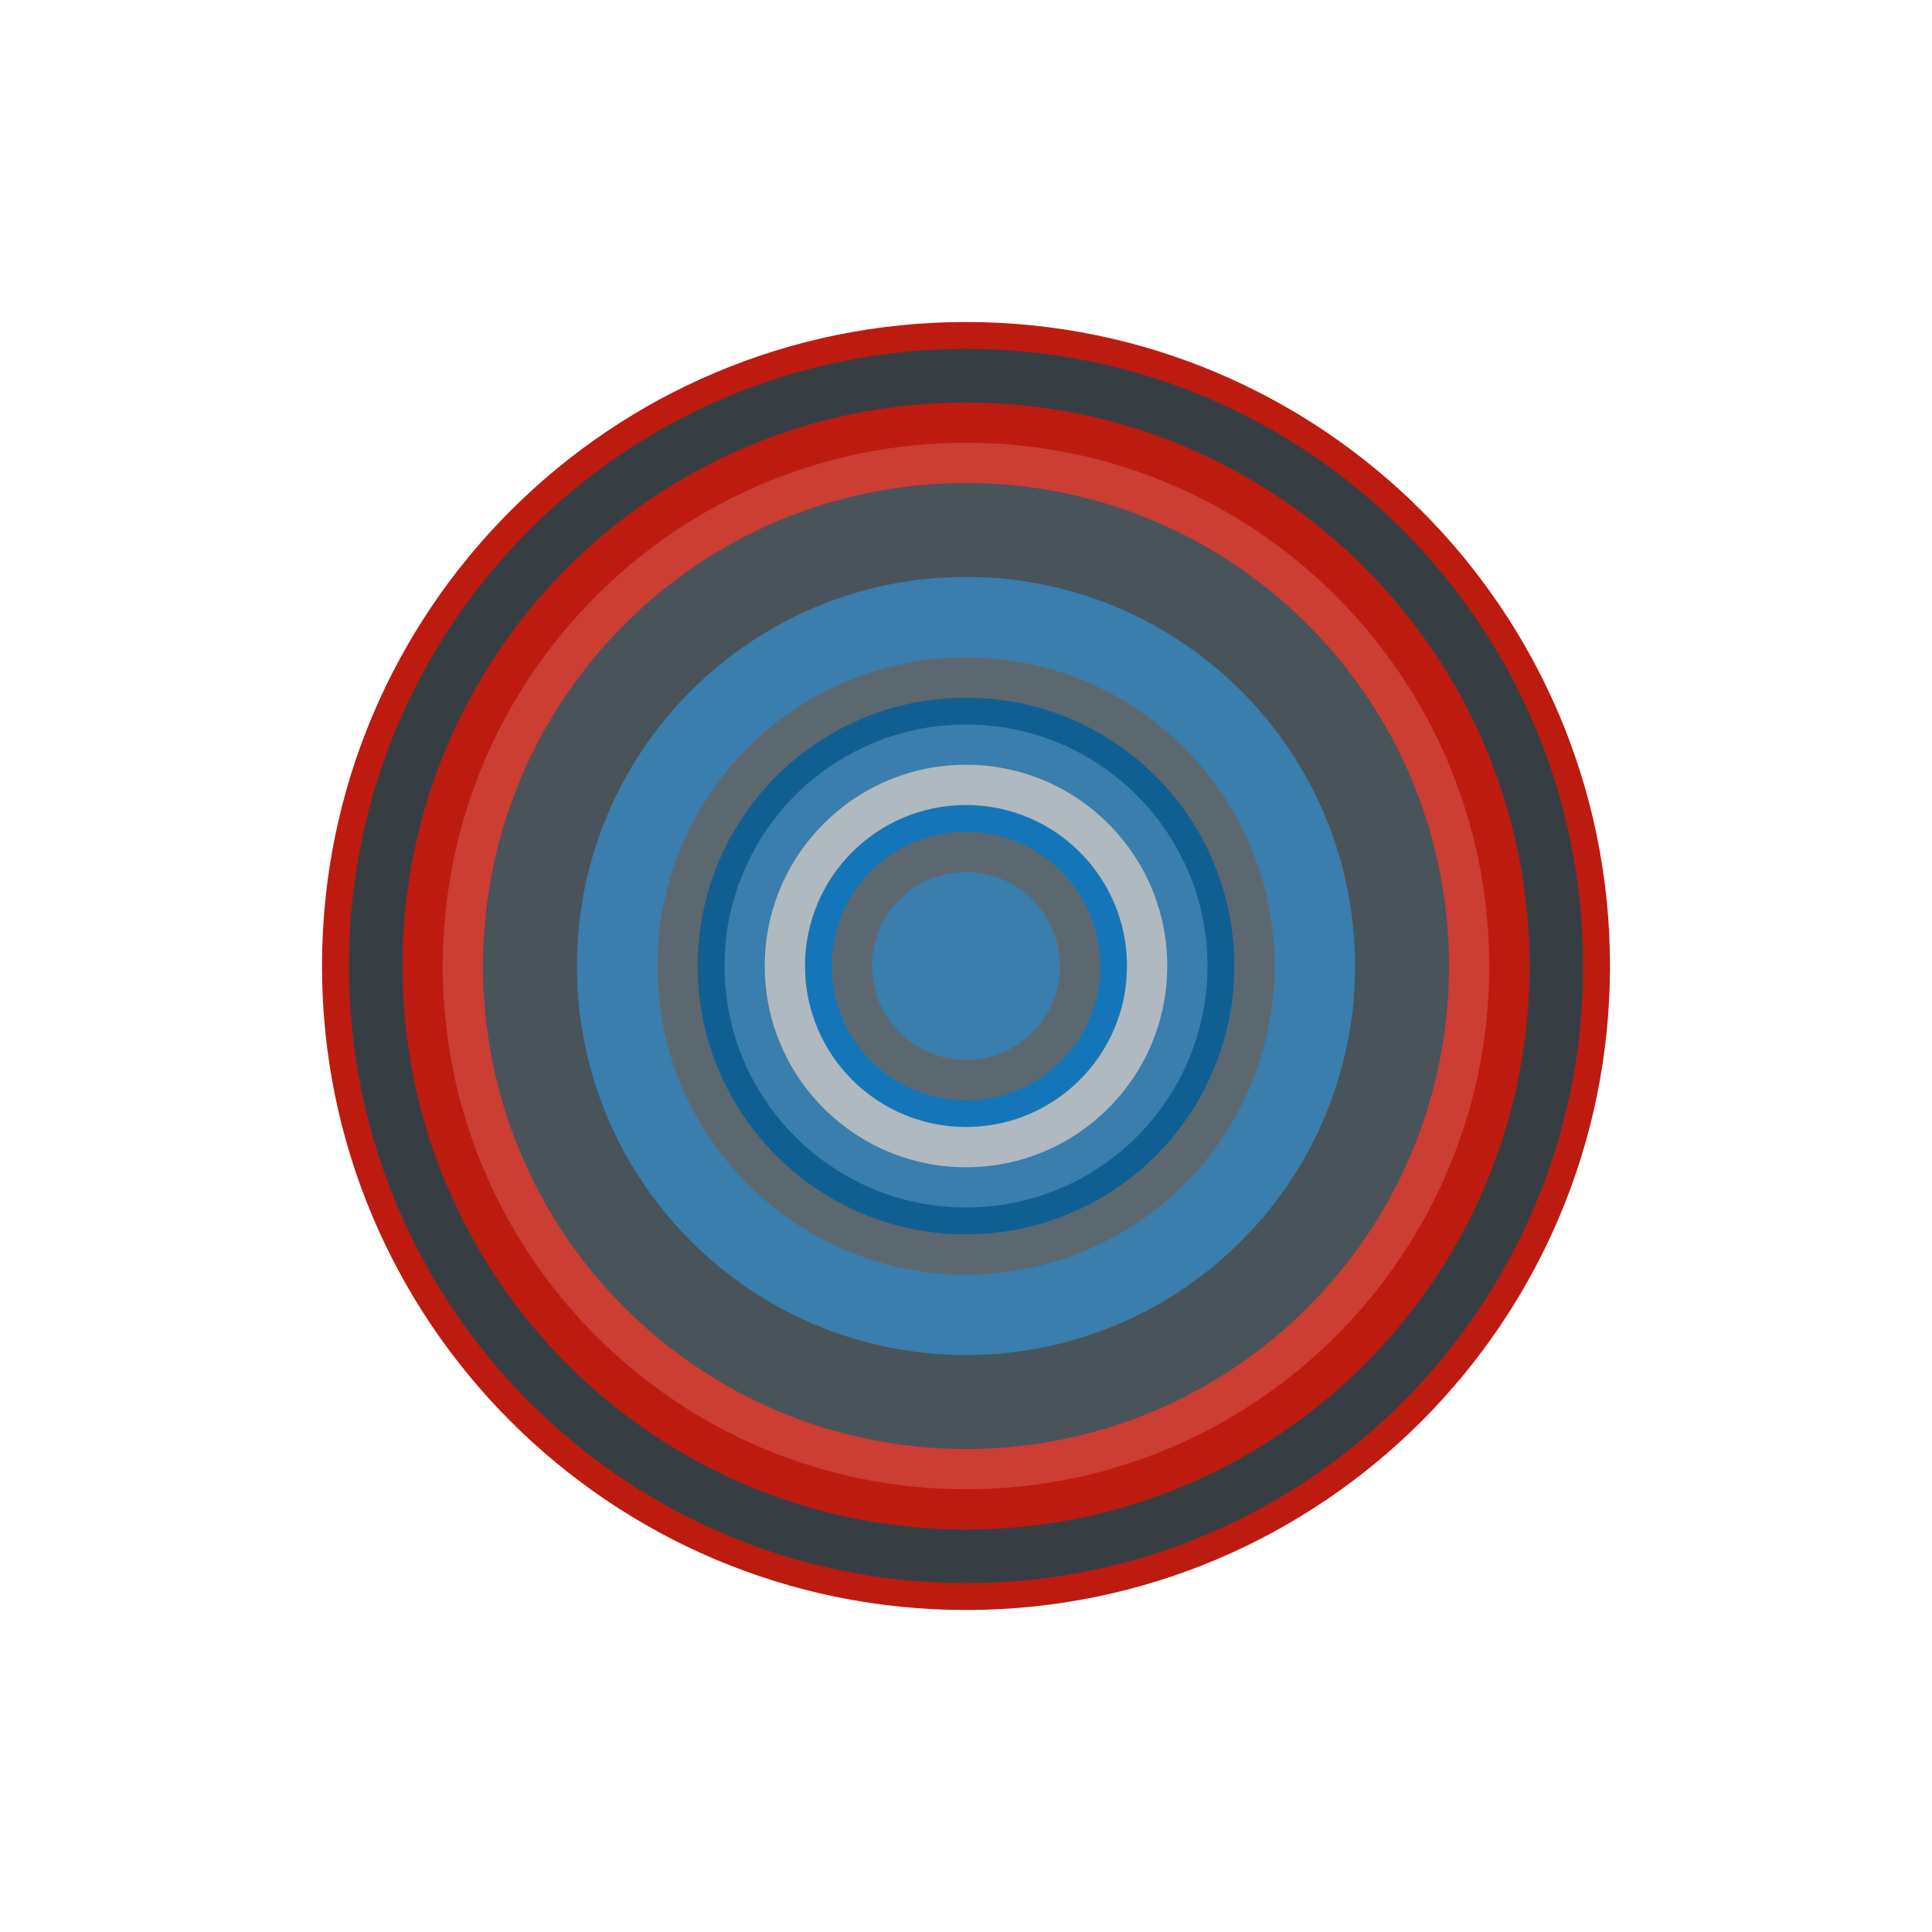
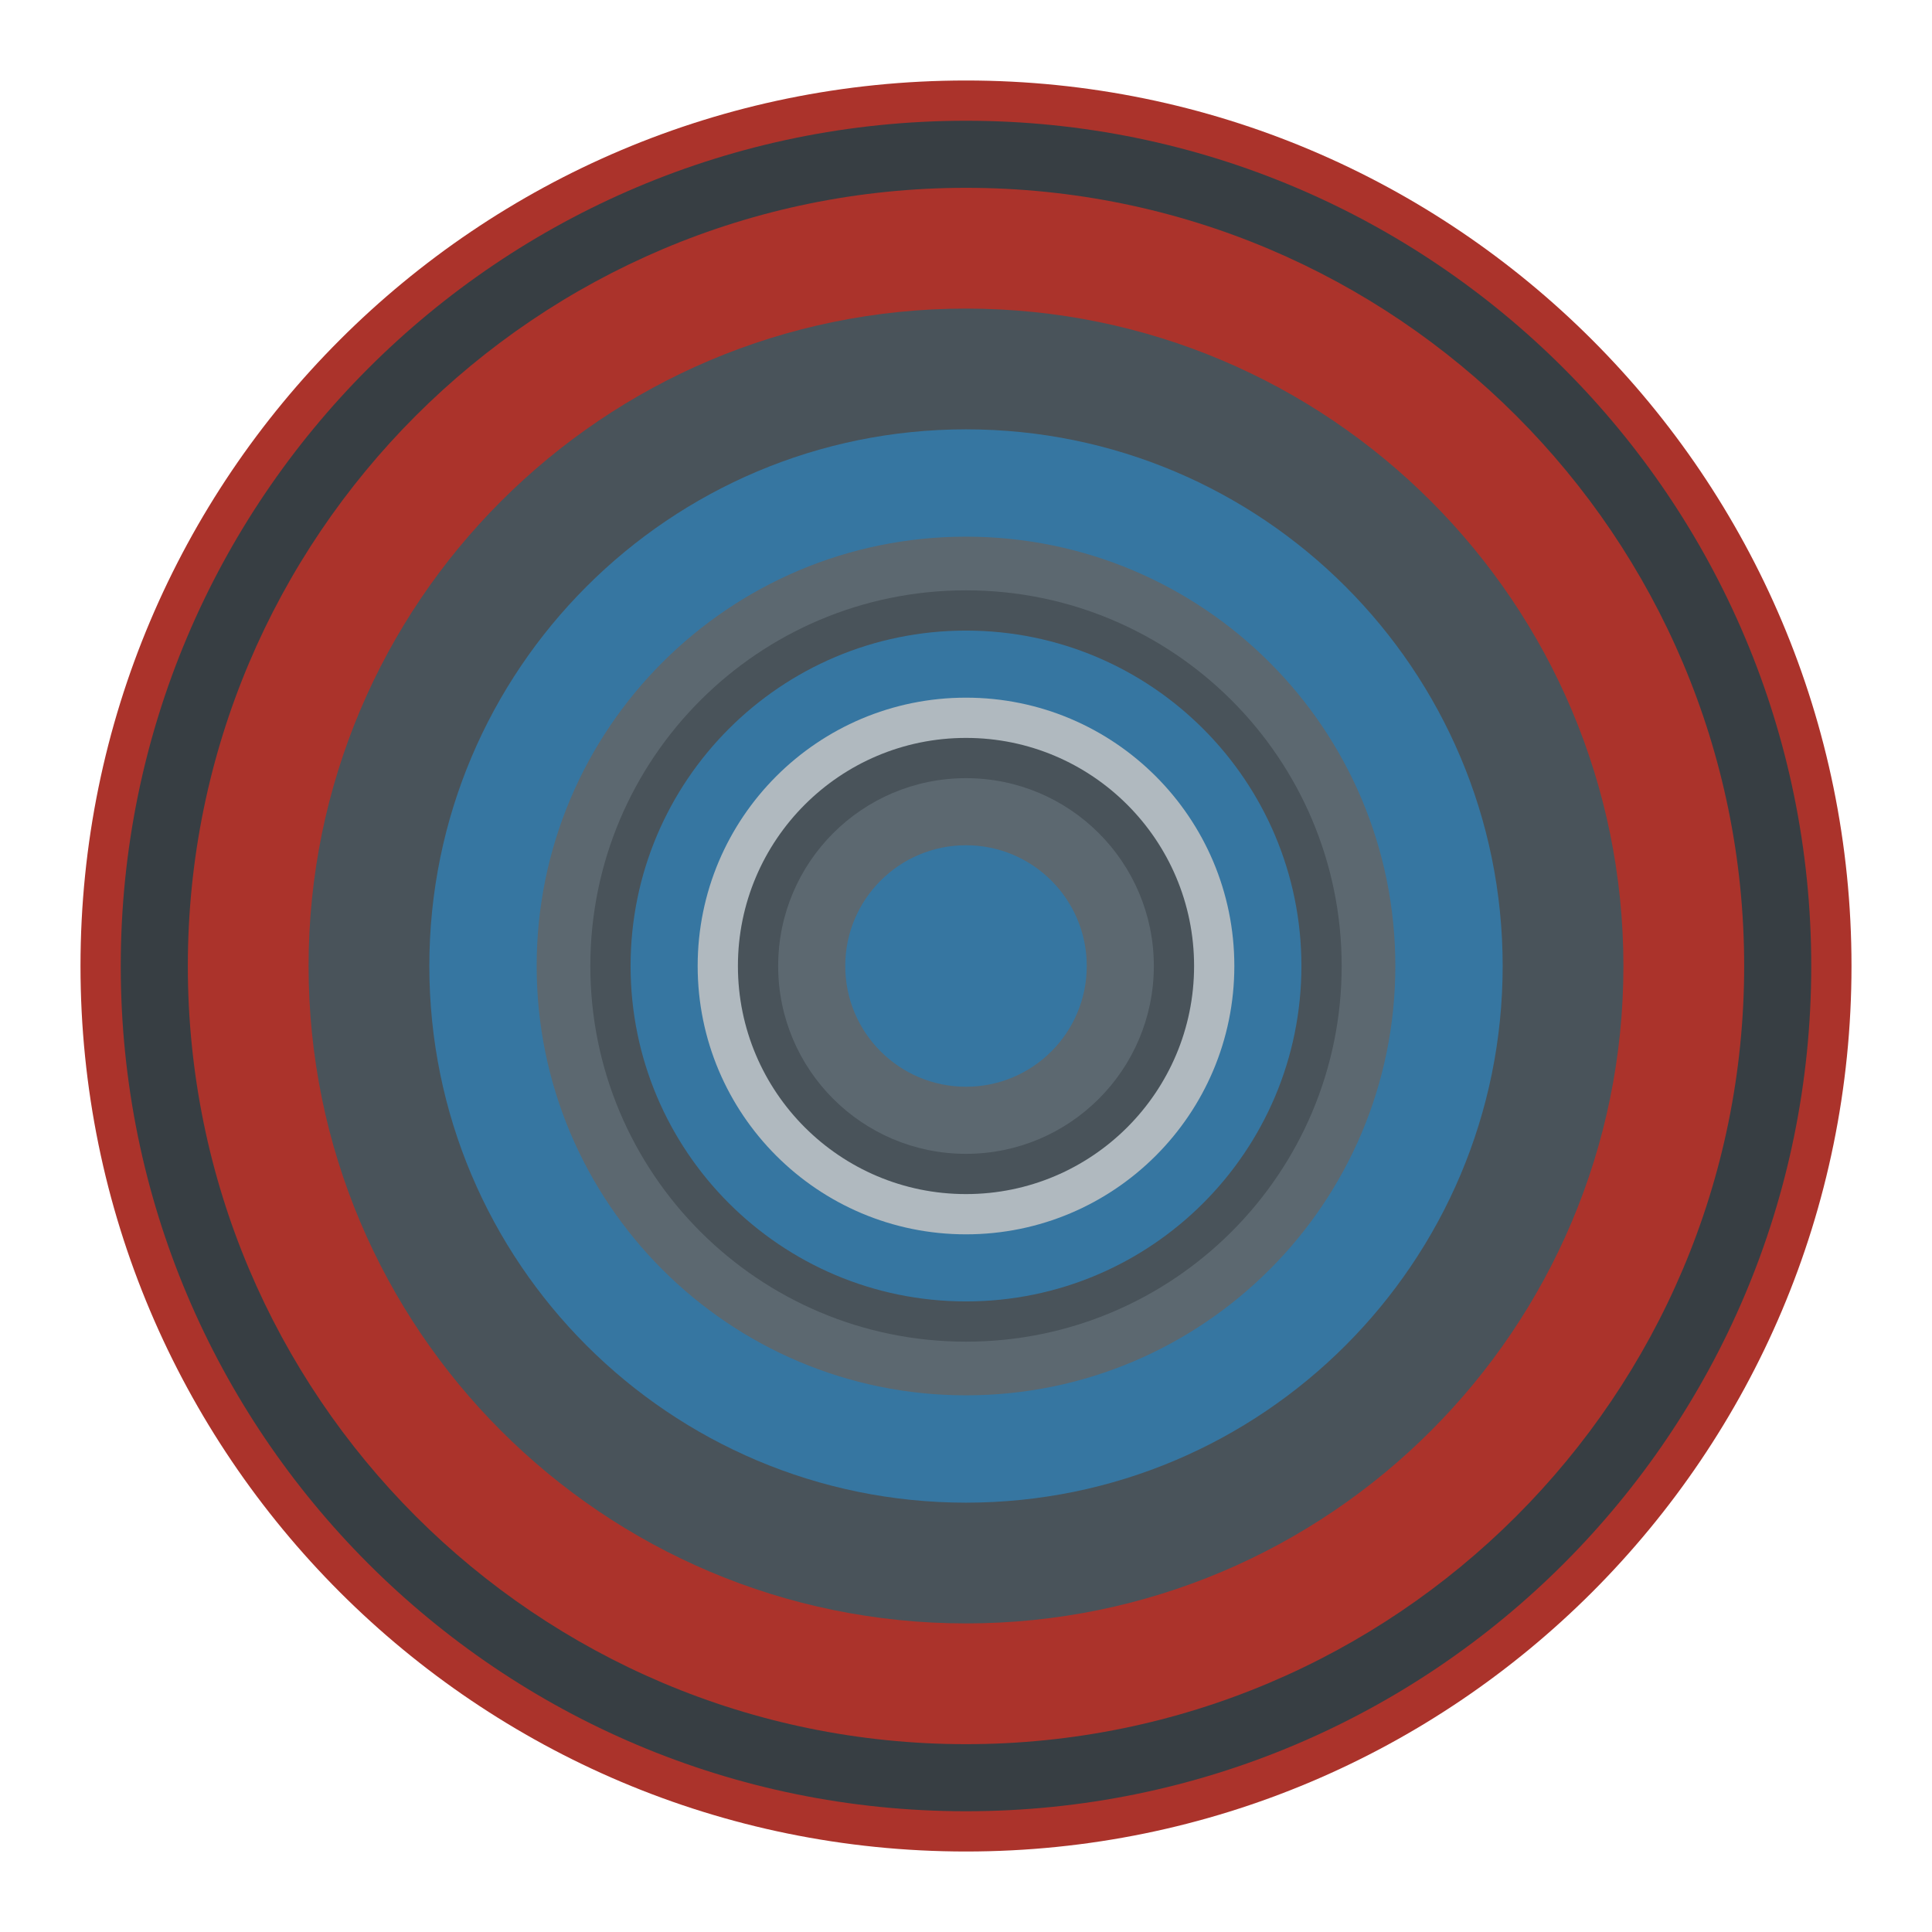
<svg xmlns="http://www.w3.org/2000/svg" width="144px" height="144px" viewBox="0 0 144 144" version="1.1">
  <g id="Page-1" stroke="none" stroke-width="1" fill="none" fill-rule="evenodd">
    <g id="favicon144">
-       <g id="layers" transform="translate(24, 24)">
-         <circle id="layer16" fill="#BD1B0F" cx="48" cy="48" r="48" />
-         <circle id="layer15" fill="#373E43" cx="48" cy="48" r="46" />
-         <circle id="layer14" fill="#BD1B0F" cx="48" cy="48" r="42" />
-         <circle id="layer12" fill="#CC3D33" cx="48" cy="48" r="39" />
-         <circle id="layer10" fill="#49535A" cx="48" cy="48" r="36" />
-         <circle id="layer9" fill="#397EAC" cx="48" cy="48" r="29" />
-         <circle id="layer7" fill="#5C6870" cx="48" cy="48" r="23" />
-         <circle id="layer6" fill="#105F93" cx="48" cy="48" r="20" />
-         <circle id="layer5" fill="#397EAC" cx="48" cy="48" r="18" />
-         <circle id="layer4" fill="#B0B9BF" cx="48" cy="48" r="15" />
-         <circle id="layer3" fill="#1476B8" cx="48" cy="48" r="12" />
-         <circle id="layer2" fill="#5C6870" cx="48" cy="48" r="10" />
-         <circle id="layer1" fill="#397EAC" cx="48" cy="48" r="7" />
+       <g class="logo-layers" transform="translate(6, 6)">
+         <circle class="logo-layer16" fill="#AB332B" cx="66" cy="66" r="66" />
+         <circle class="logo-layer15" fill="#373E43" cx="66" cy="66" r="63" />
+         <circle class="logo-layer12" fill="#AB332B" cx="66" cy="66" r="58" />
+         <circle class="logo-layer10" fill="#49535A" cx="66" cy="66" r="49" />
+         <circle class="logo-layer9" fill="#3676A1" cx="66" cy="66" r="40" />
+         <circle class="logo-layer7" fill="#5C6870" cx="66" cy="66" r="32" />
+         <circle class="logo-layer6" fill="#49535A" cx="66" cy="66" r="28" />
+         <circle class="logo-layer5" fill="#3676A1" cx="66" cy="66" r="25" />
+         <circle class="logo-layer4" fill="#B0B9BF" cx="66" cy="66" r="20" />
+         <circle class="logo-layer3" fill="#49535A" cx="66" cy="66" r="17" />
+         <circle class="logo-layer2" fill="#5C6870" cx="66" cy="66" r="14" />
+         <circle class="logo-layer1" fill="#3676A1" cx="66" cy="66" r="9" />
      </g>
    </g>
  </g>
</svg>
